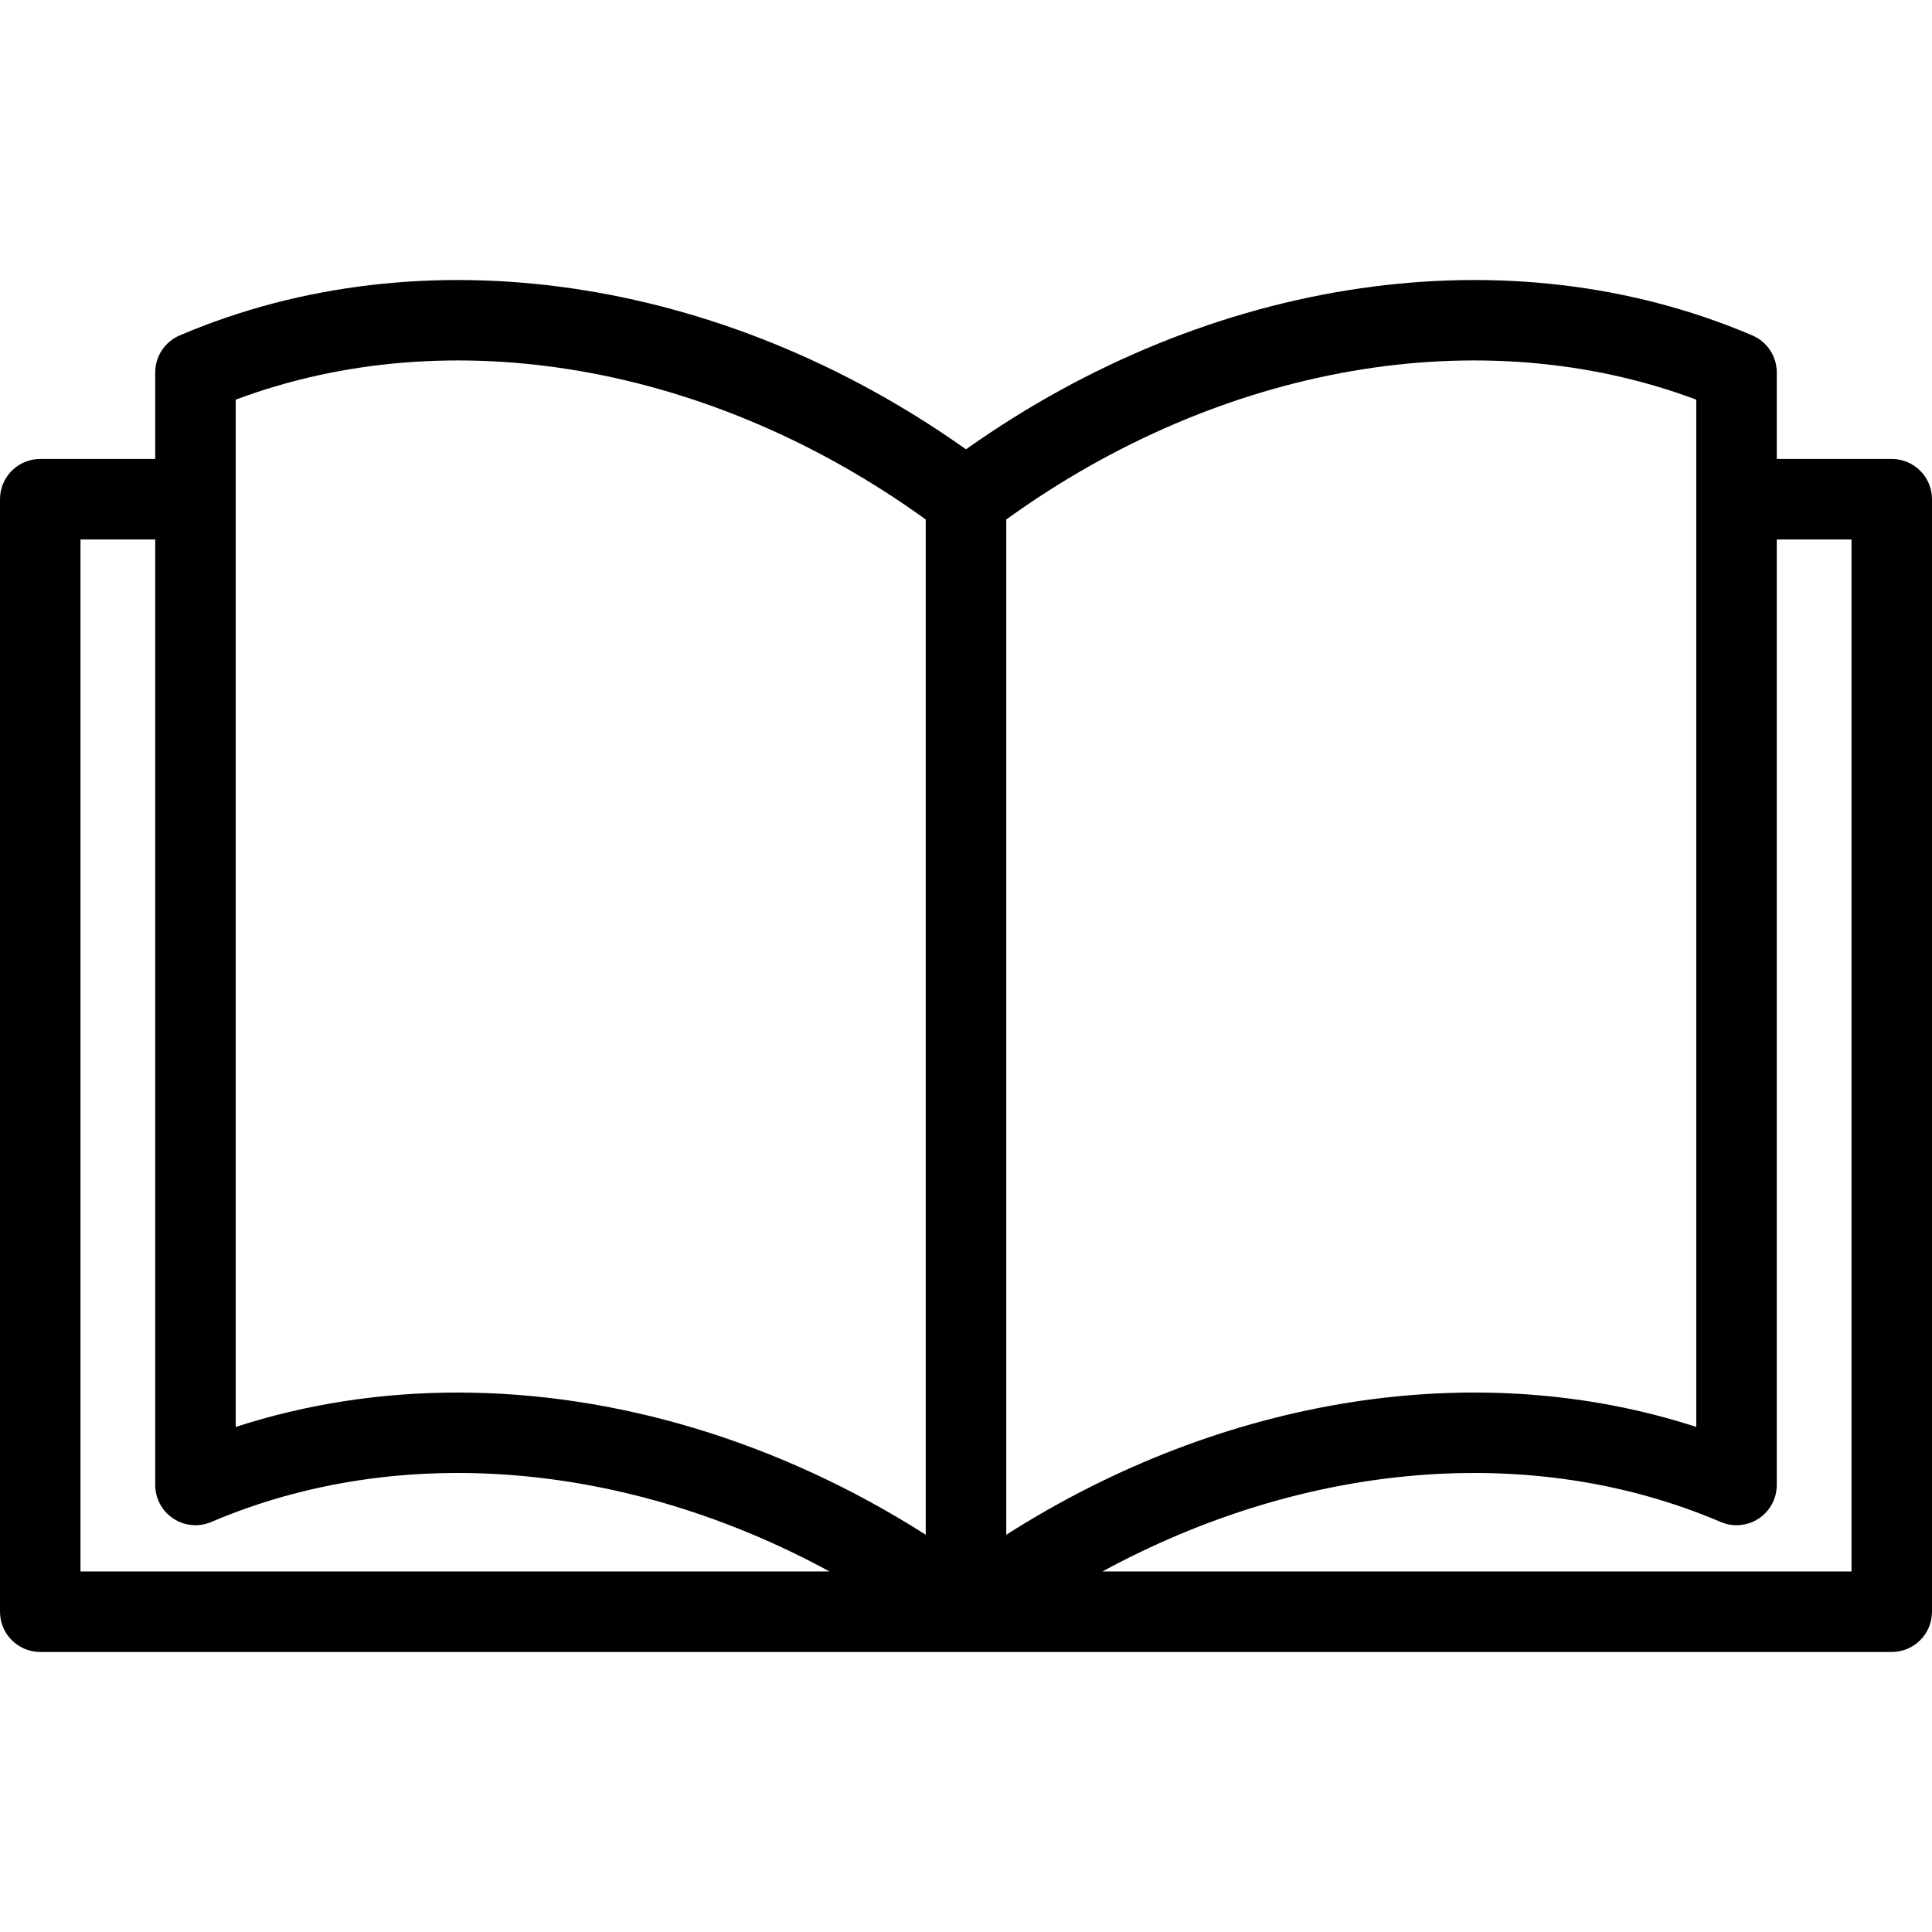
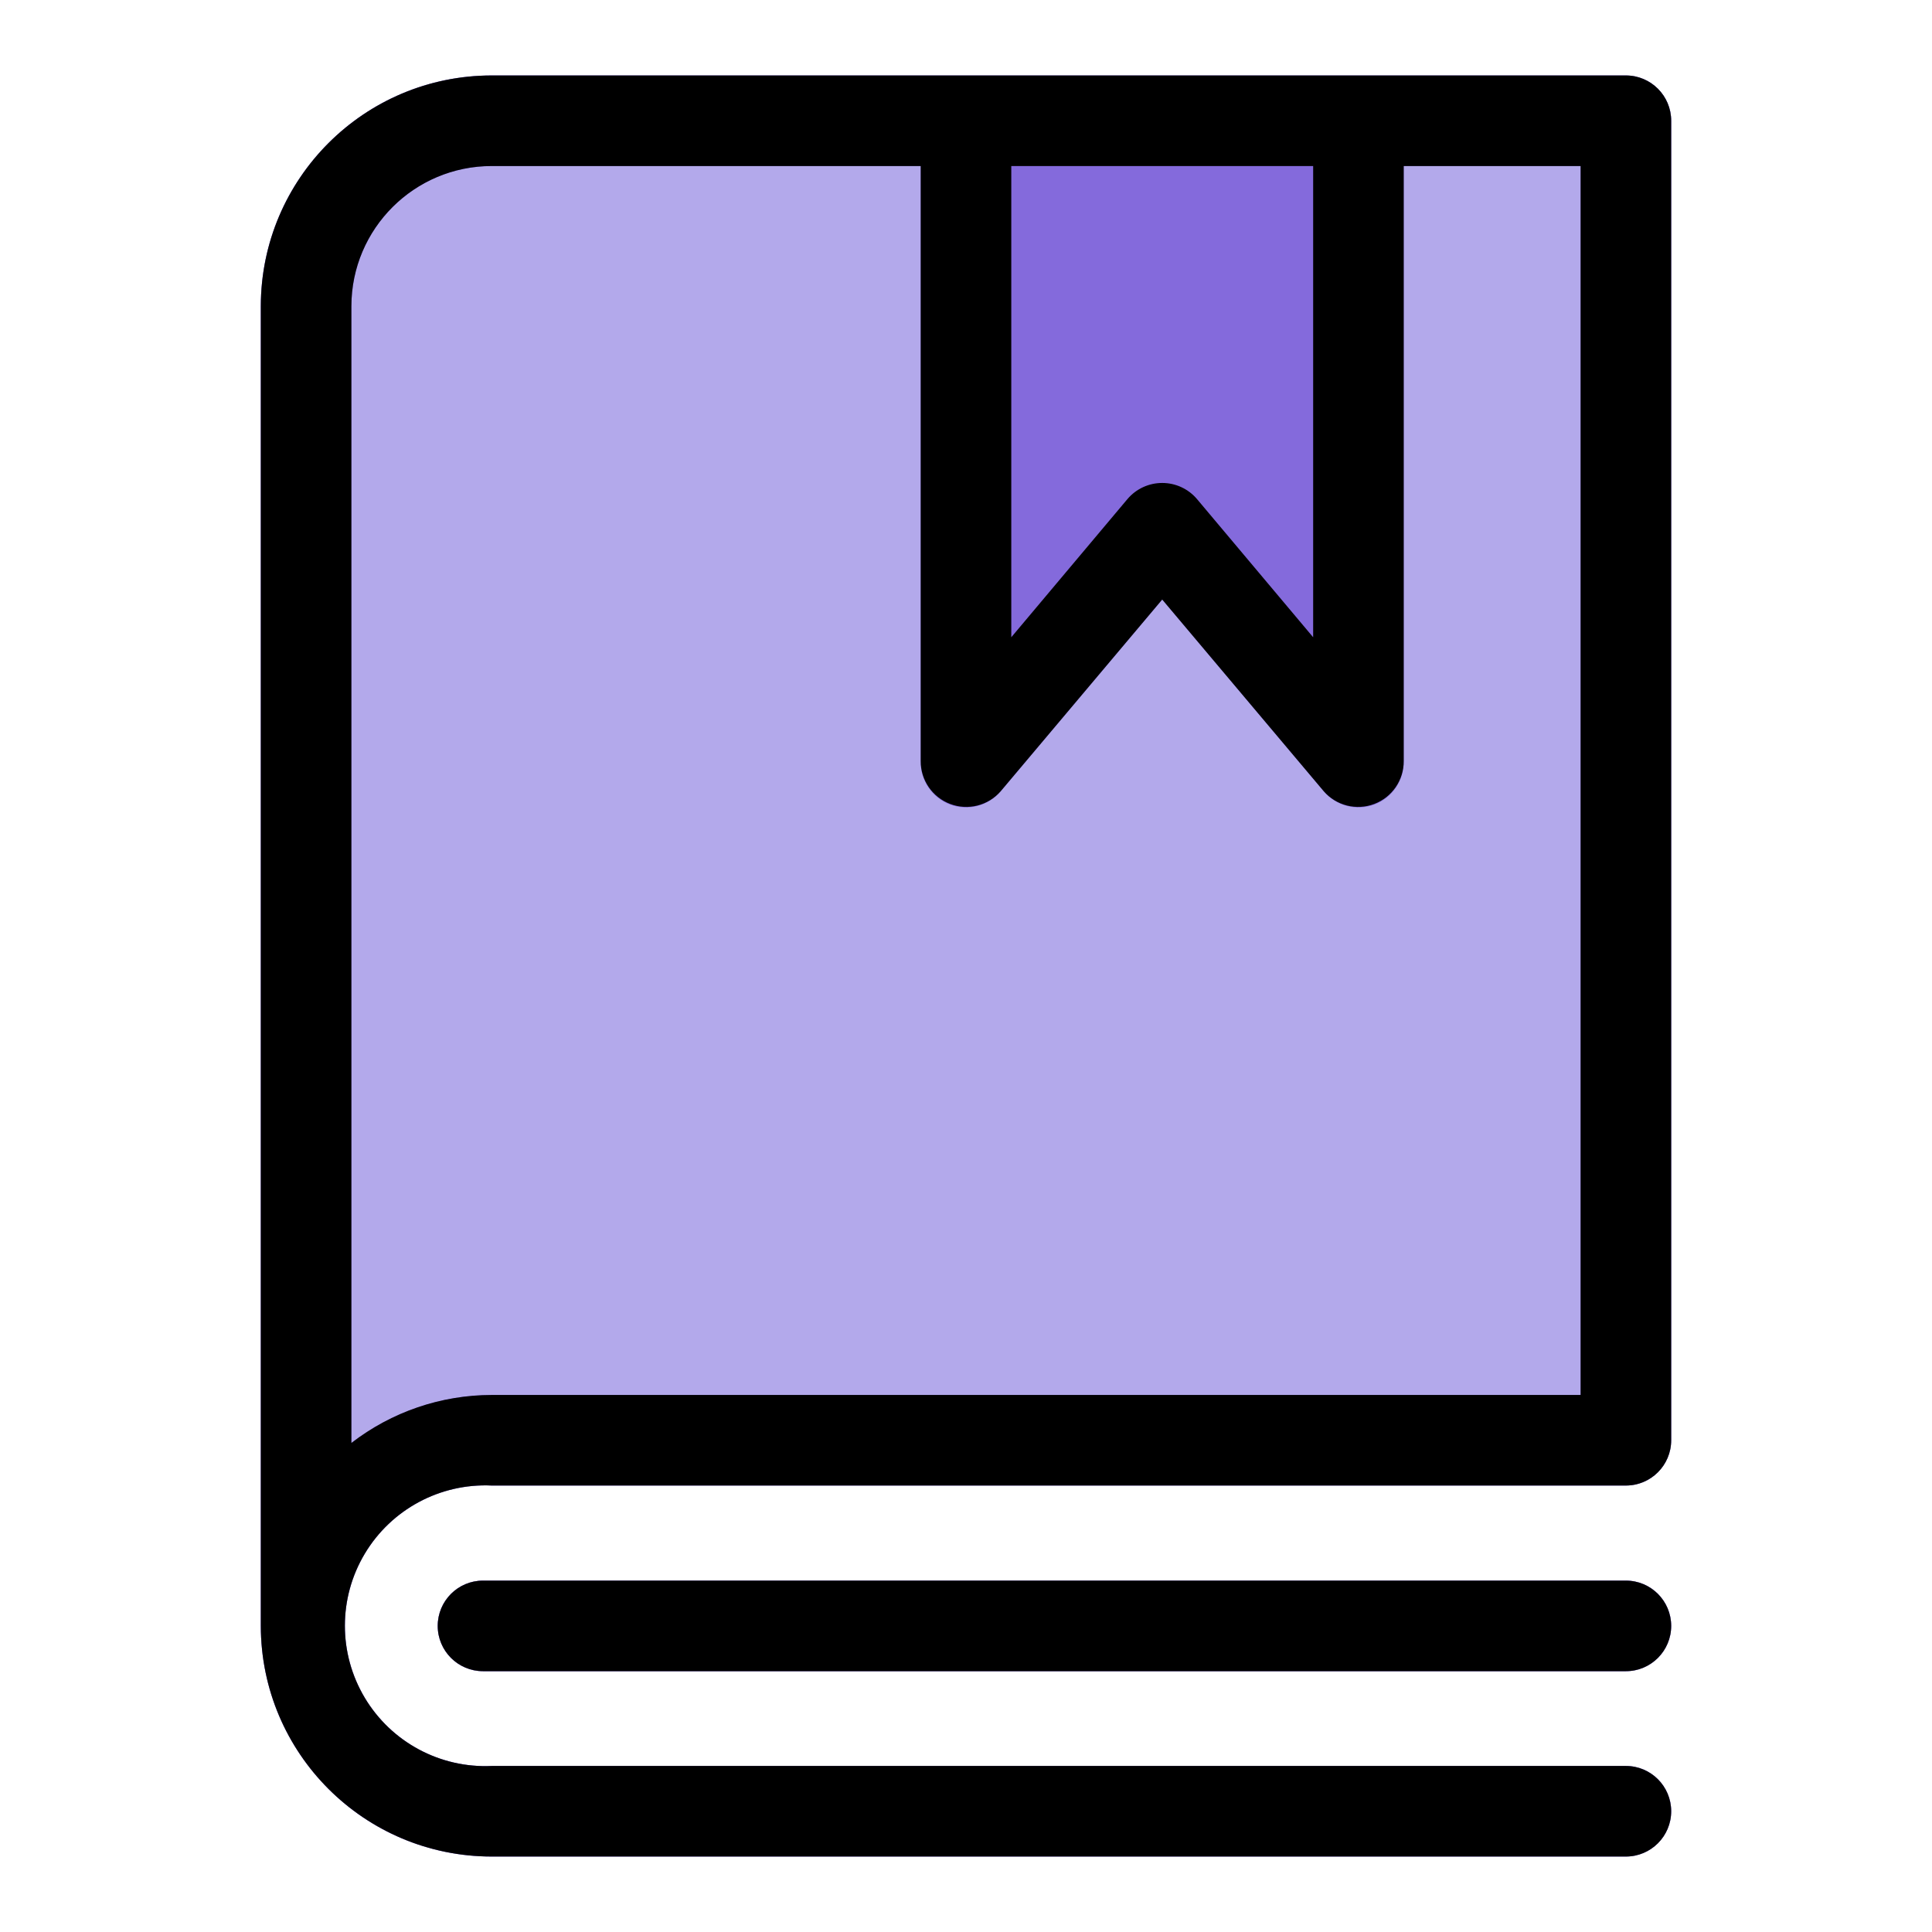
- <svg xmlns="http://www.w3.org/2000/svg" version="1.1" id="Capa_1" x="0px" y="0px" viewBox="0 0 472.615 472.615" style="enable-background:new 0 0 472.615 472.615;" xml:space="preserve">
-   <g>
-     <g>
-       <path d="M462.769,112.271h-28.124V91.108c0-3.944-2.353-7.507-5.981-9.056c-59.396-25.355-132.473-14.609-192.357,27.865    C176.424,67.443,103.345,56.7,43.951,82.052c-3.628,1.549-5.981,5.112-5.981,9.056v21.163H9.846c-5.437,0-9.846,4.408-9.846,9.846    v272.151c0,5.438,4.409,9.846,9.846,9.846h226.462h226.461c5.438,0,9.846-4.409,9.846-9.846V122.118    C472.615,116.68,468.207,112.271,462.769,112.271z M19.692,384.422V131.964H37.97v231.295c0,3.308,1.661,6.393,4.42,8.216    c2.76,1.822,6.249,2.136,9.291,0.839c46.12-19.688,101.816-14.764,151.25,12.108H19.692z M226.462,375.442    c-35.936-22.9-75.911-34.79-114.498-34.79c-18.629,0-36.932,2.771-54.301,8.413V122.232c0-0.039,0.006-0.076,0.006-0.114    s-0.005-0.076-0.006-0.114V97.768c52.517-19.684,116.197-8.676,168.799,29.315V375.442z M246.154,127.083    c52.601-37.992,116.285-48.999,168.799-29.315v24.235c0,0.038-0.006,0.076-0.006,0.114s0.005,0.076,0.006,0.114v226.832    c-53.348-17.329-115.515-7.576-168.799,26.378V127.083z M452.923,384.422h-183.24c49.435-26.872,105.13-31.795,151.251-12.108    c3.042,1.3,6.534,0.984,9.291-0.839c2.76-1.823,4.42-4.909,4.42-8.216V131.964h18.278V384.422z" />
-     </g>
+ <svg xmlns="http://www.w3.org/2000/svg" height="512" viewBox="0 0 64 64" width="512">
+   <g id="Layer_5" data-name="Layer 5">
+     <path d="m53.86 2.5h-37.57a7.65 7.65 0 0 0 -7.65 7.64v43.72a7.65 7.65 0 0 0 7.65 7.64h37.57a1.5 1.5 0 0 0 0-3h-37.57a4.65 4.65 0 1 1 0-9.29h37.57a1.5 1.5 0 0 0 1.5-1.5v-43.71a1.5 1.5 0 0 0 -1.5-1.5z" fill="#b3a9eb" />
+     <path d="m53.86 52.36h-37.86a1.5 1.5 0 0 0 0 3h37.86a1.5 1.5 0 0 0 0-3z" fill="#b3a9eb" />
+     <path d="m53.86 2.5h-37.57a7.65 7.65 0 0 0 -7.65 7.64v43.72a7.65 7.65 0 0 0 7.65 7.64h37.57a1.5 1.5 0 0 0 0-3h-37.57a4.65 4.65 0 1 1 0-9.29h37.57a1.5 1.5 0 0 0 1.5-1.5v-43.71a1.5 1.5 0 0 0 -1.5-1.5zm-1.5 43.71h-36.07a7.62 7.62 0 0 0 -4.65 1.59v-37.66a4.65 4.65 0 0 1 4.65-4.64h14.21v19.71a1.5 1.5 0 0 0 2.65 1l5.35-6.35 5.35 6.35a1.5 1.5 0 0 0 2.65-1v-19.71h5.86z" fill="#846adc" />
+     <path d="m53.86 52.36h-37.86a1.5 1.5 0 0 0 0 3h37.86a1.5 1.5 0 0 0 0-3z" fill="#846adc" />
+     <path d="m53.86 2.5h-37.57a7.65 7.65 0 0 0 -7.65 7.64v43.72a7.65 7.65 0 0 0 7.65 7.64h37.57a1.5 1.5 0 0 0 0-3h-37.57a4.65 4.65 0 1 1 0-9.29h37.57a1.5 1.5 0 0 0 1.5-1.5v-43.71a1.5 1.5 0 0 0 -1.5-1.5zm-10.36 3v15.61l-3.85-4.58a1.51 1.51 0 0 0 -2.3 0l-3.85 4.58v-15.61zm-31.86 42.3v-37.66a4.65 4.65 0 0 1 4.65-4.64h14.21v19.71a1.51 1.51 0 0 0 2.65 1l5.35-6.35 5.35 6.35a1.51 1.51 0 0 0 2.65-1v-19.71h5.86v40.71h-36.07a7.62 7.62 0 0 0 -4.65 1.59z" />
+     <path d="m53.86 52.36h-37.86a1.5 1.5 0 0 0 0 3h37.86a1.5 1.5 0 0 0 0-3z" />
  </g>
-   <g>
- </g>
-   <g>
- </g>
-   <g>
- </g>
-   <g>
- </g>
-   <g>
- </g>
-   <g>
- </g>
-   <g>
- </g>
-   <g>
- </g>
-   <g>
- </g>
-   <g>
- </g>
-   <g>
- </g>
-   <g>
- </g>
-   <g>
- </g>
-   <g>
- </g>
-   <g>
- </g>
</svg>
